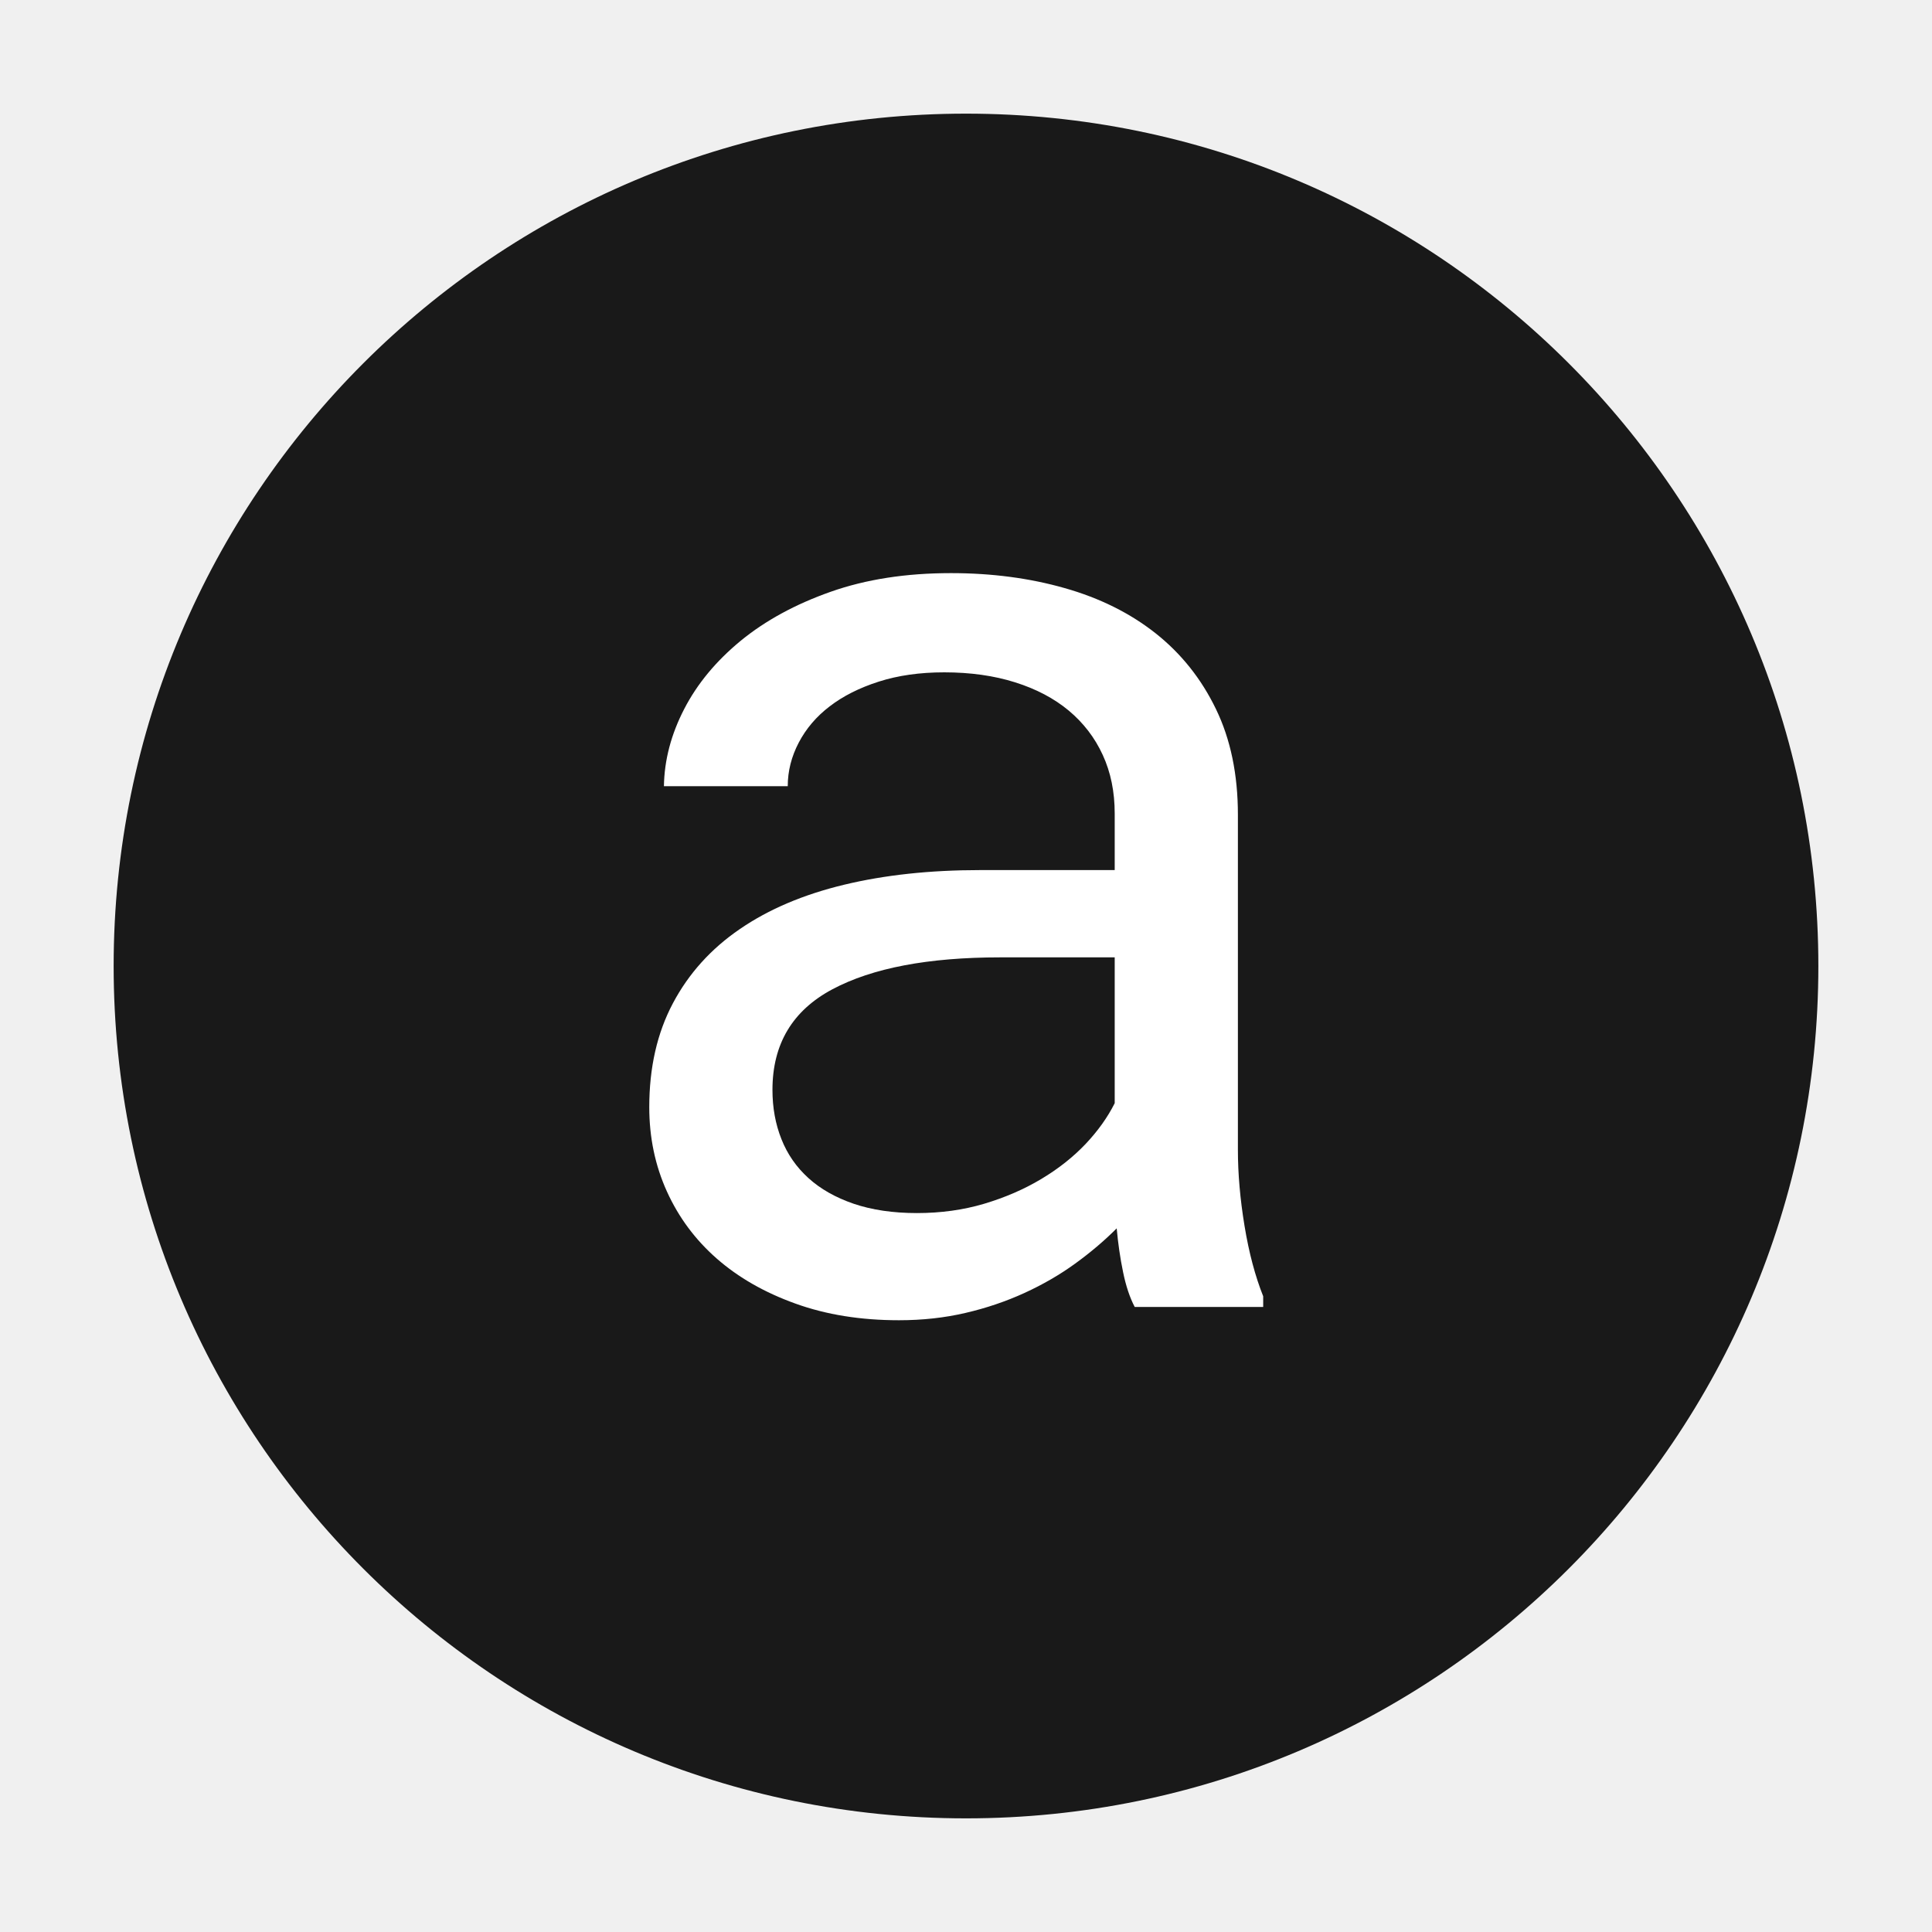
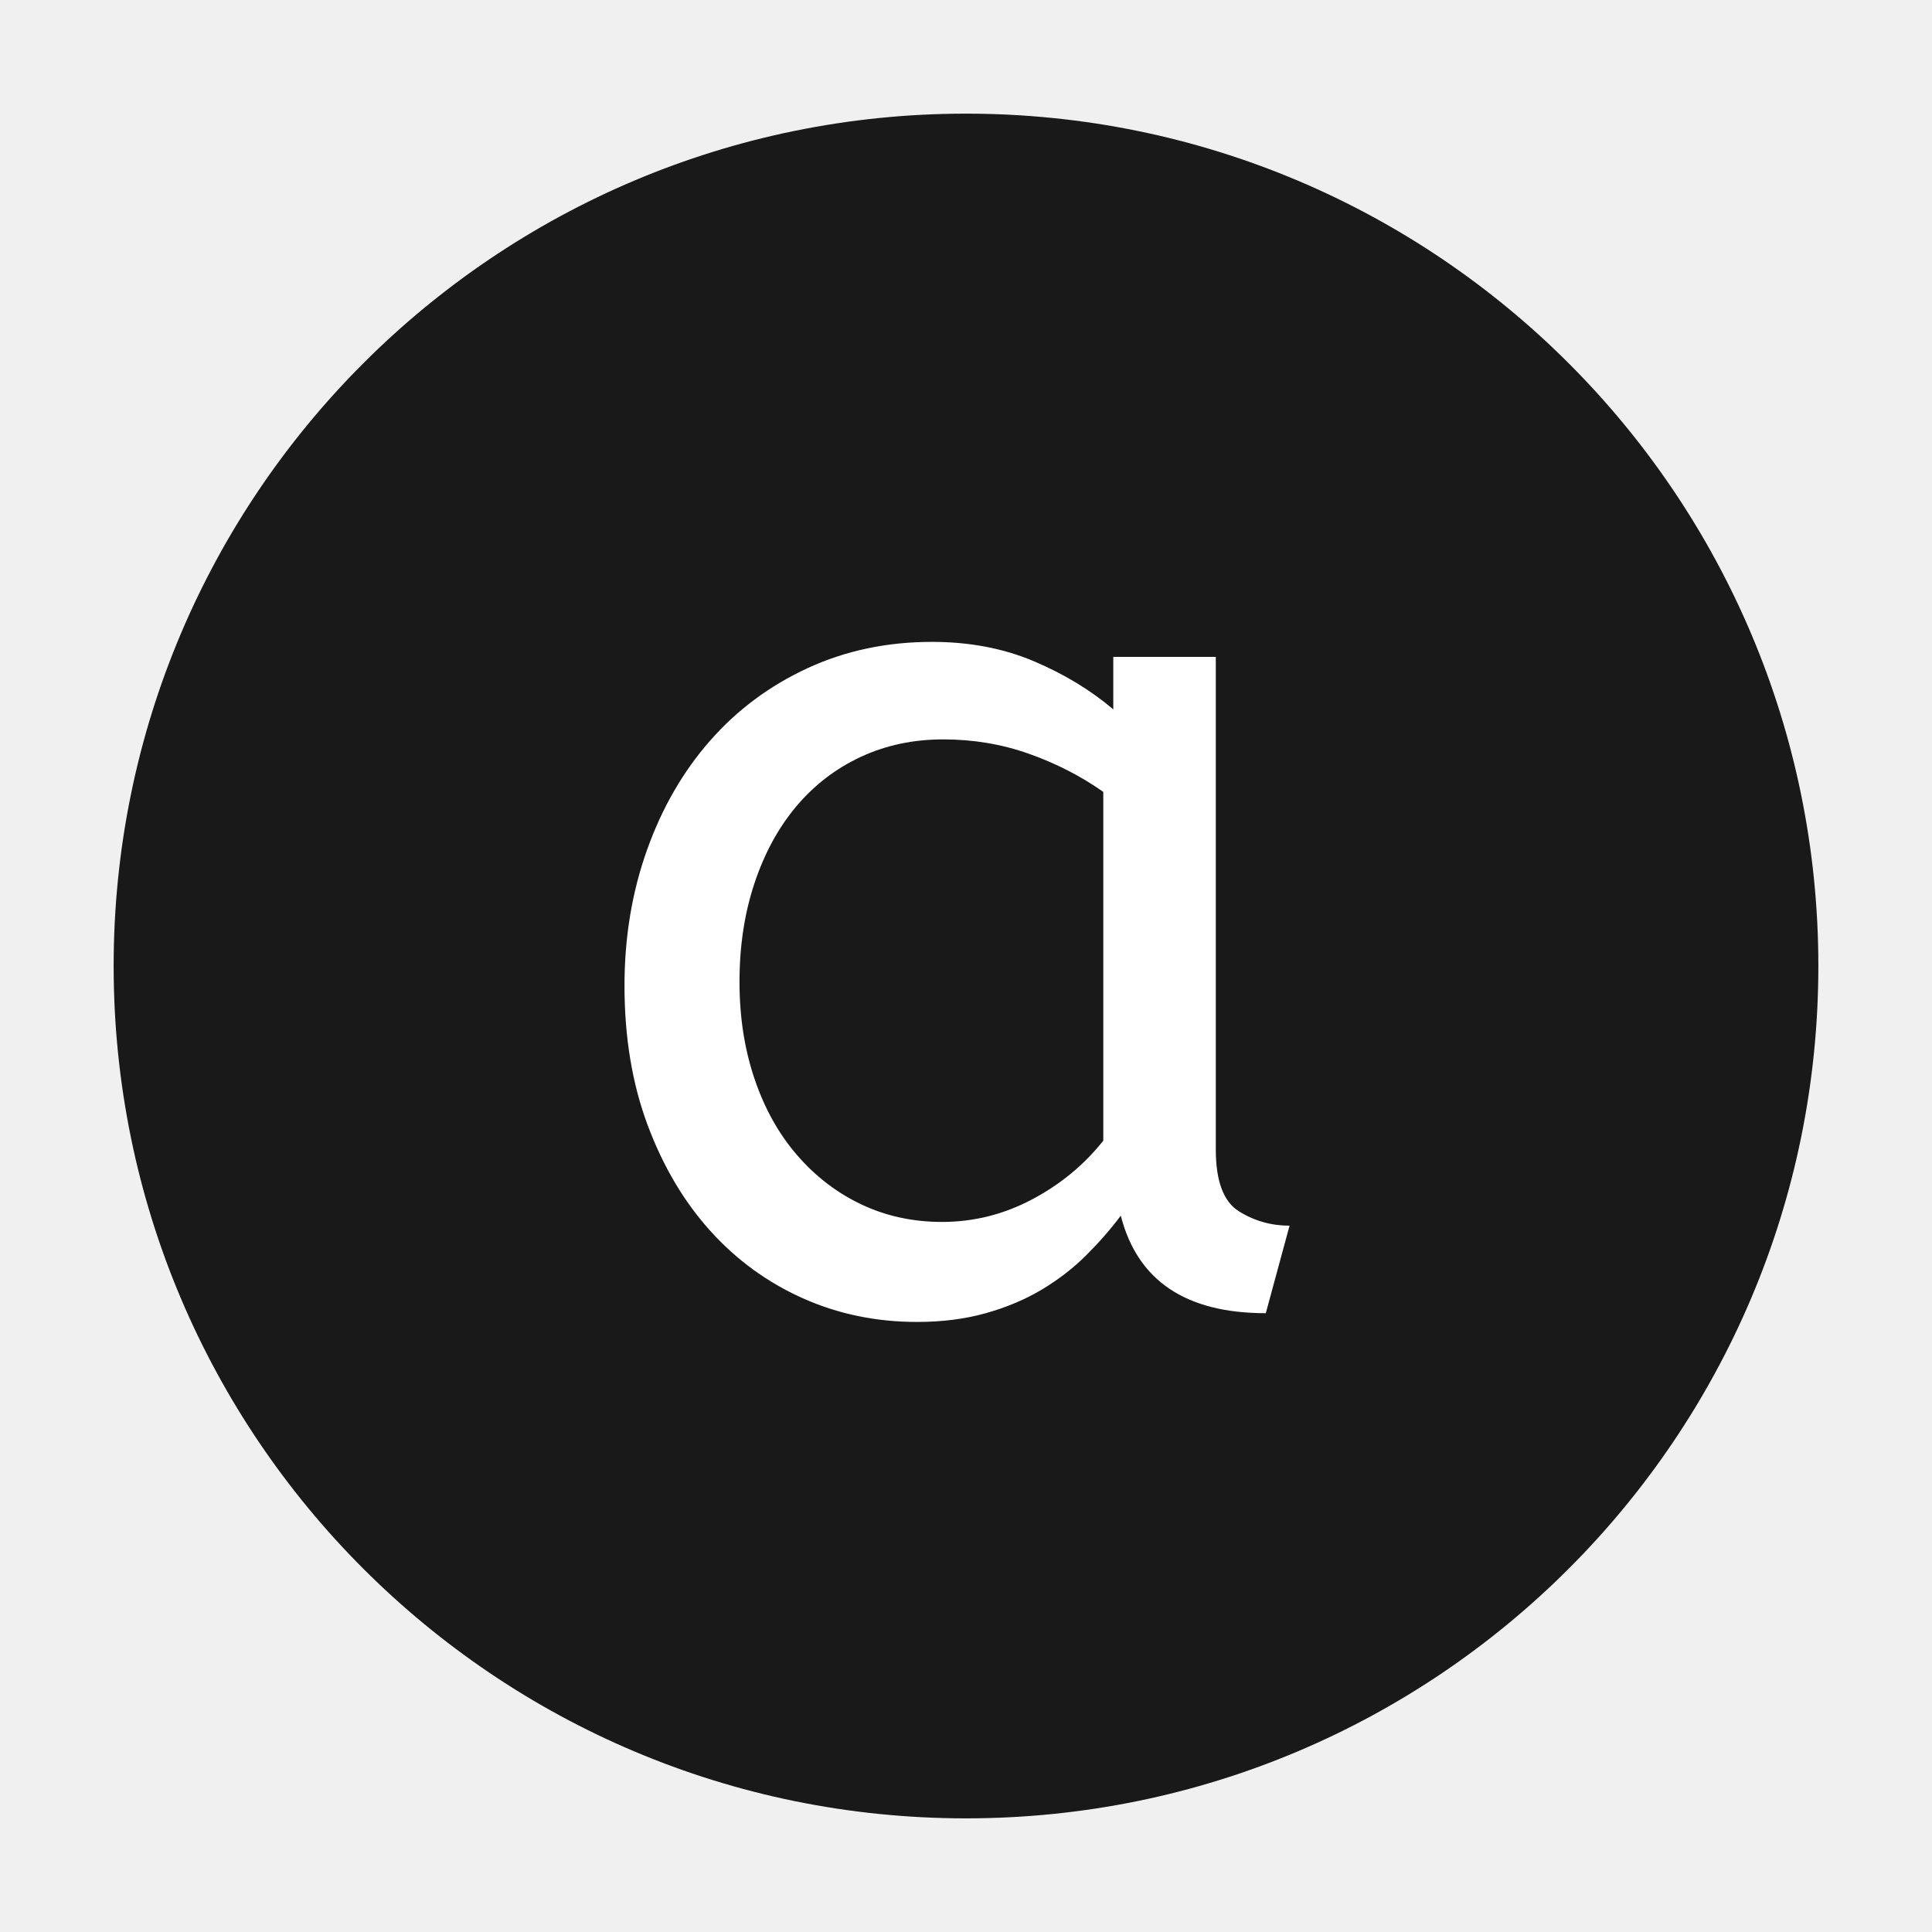
<svg xmlns="http://www.w3.org/2000/svg" width="34" height="34" viewBox="0 0 34 34">
  <g fill="none" fill-rule="evenodd">
-     <g transform="translate(2 1)">
-       <circle cx="15" cy="16" r="15" fill="#191919" />
-       <path fill="#FFF" fill-rule="nonzero" d="M17.969,22 C17.883,21.836 17.814,21.631 17.764,21.385 C17.713,21.139 17.676,20.883 17.652,20.617 C17.434,20.836 17.189,21.043 16.92,21.238 C16.65,21.434 16.354,21.605 16.029,21.754 C15.705,21.902 15.359,22.02 14.992,22.105 C14.625,22.191 14.234,22.234 13.82,22.234 C13.148,22.234 12.541,22.137 11.998,21.941 C11.455,21.746 10.994,21.482 10.615,21.15 C10.236,20.818 9.943,20.424 9.736,19.967 C9.529,19.51 9.426,19.016 9.426,18.484 C9.426,17.789 9.564,17.18 9.842,16.656 C10.119,16.133 10.512,15.697 11.02,15.35 C11.527,15.002 12.139,14.742 12.854,14.57 C13.568,14.398 14.367,14.312 15.25,14.312 L17.617,14.312 L17.617,13.316 C17.617,12.934 17.547,12.59 17.406,12.285 C17.266,11.98 17.066,11.721 16.809,11.506 C16.551,11.291 16.236,11.125 15.865,11.008 C15.494,10.891 15.078,10.832 14.617,10.832 C14.187,10.832 13.803,10.887 13.463,10.996 C13.123,11.105 12.836,11.25 12.602,11.43 C12.367,11.609 12.186,11.822 12.057,12.068 C11.928,12.314 11.863,12.57 11.863,12.836 L9.684,12.836 C9.691,12.375 9.811,11.922 10.041,11.477 C10.271,11.031 10.604,10.631 11.037,10.275 C11.471,9.92 11.998,9.633 12.619,9.414 C13.24,9.195 13.945,9.086 14.734,9.086 C15.453,9.086 16.121,9.174 16.738,9.35 C17.355,9.525 17.889,9.791 18.338,10.146 C18.787,10.502 19.141,10.945 19.398,11.477 C19.656,12.008 19.785,12.629 19.785,13.34 L19.785,19.234 C19.785,19.656 19.824,20.104 19.902,20.576 C19.98,21.049 20.09,21.461 20.23,21.812 L20.23,22 L17.969,22 Z M14.137,20.348 C14.559,20.348 14.953,20.293 15.32,20.184 C15.688,20.074 16.021,19.93 16.322,19.75 C16.623,19.57 16.883,19.365 17.102,19.135 C17.32,18.904 17.492,18.664 17.617,18.414 L17.617,15.848 L15.602,15.848 C14.336,15.848 13.352,16.035 12.648,16.41 C11.945,16.785 11.594,17.375 11.594,18.18 C11.594,18.492 11.646,18.781 11.752,19.047 C11.857,19.313 12.016,19.541 12.227,19.732 C12.438,19.924 12.703,20.074 13.023,20.184 C13.344,20.293 13.715,20.348 14.137,20.348 Z" />
-     </g>
+     <circle cx="15" cy="15" r="15" fill="#191919" transform="translate(2 2)" />
+     <path fill="#FFF" fill-rule="nonzero" d="M10.99,17.346 C10.99,16.495 11.122,15.7 11.386,14.959 C11.65,14.218 12.02,13.577 12.497,13.034 C12.974,12.491 13.546,12.066 14.213,11.758 C14.88,11.45 15.61,11.296 16.402,11.296 C17.062,11.296 17.66,11.41 18.195,11.637 C18.73,11.864 19.196,12.147 19.592,12.484 L19.592,11.56 L21.396,11.56 L21.396,20.228 C21.396,20.785 21.532,21.148 21.803,21.317 C22.074,21.486 22.371,21.57 22.694,21.57 L22.276,23.11 C20.868,23.11 20.017,22.538 19.724,21.394 C19.548,21.629 19.346,21.86 19.119,22.087 C18.892,22.314 18.631,22.516 18.338,22.692 C18.045,22.868 17.715,23.007 17.348,23.11 C16.981,23.213 16.578,23.264 16.138,23.264 C15.419,23.264 14.748,23.125 14.125,22.846 C13.502,22.567 12.959,22.171 12.497,21.658 C12.035,21.145 11.668,20.525 11.397,19.799 C11.126,19.073 10.99,18.255 10.99,17.346 Z M16.578,21.504 C17.135,21.504 17.663,21.372 18.162,21.108 C18.661,20.844 19.079,20.499 19.416,20.074 L19.416,13.936 C19.02,13.657 18.584,13.434 18.107,13.265 C17.63,13.096 17.128,13.012 16.6,13.012 C16.072,13.012 15.588,13.115 15.148,13.32 C14.708,13.525 14.33,13.815 14.015,14.189 C13.7,14.563 13.454,15.014 13.278,15.542 C13.102,16.07 13.014,16.649 13.014,17.28 C13.014,17.896 13.102,18.464 13.278,18.985 C13.454,19.506 13.703,19.953 14.026,20.327 C14.349,20.701 14.726,20.991 15.159,21.196 C15.592,21.401 16.065,21.504 16.578,21.504 Z" />
  </g>
</svg>
